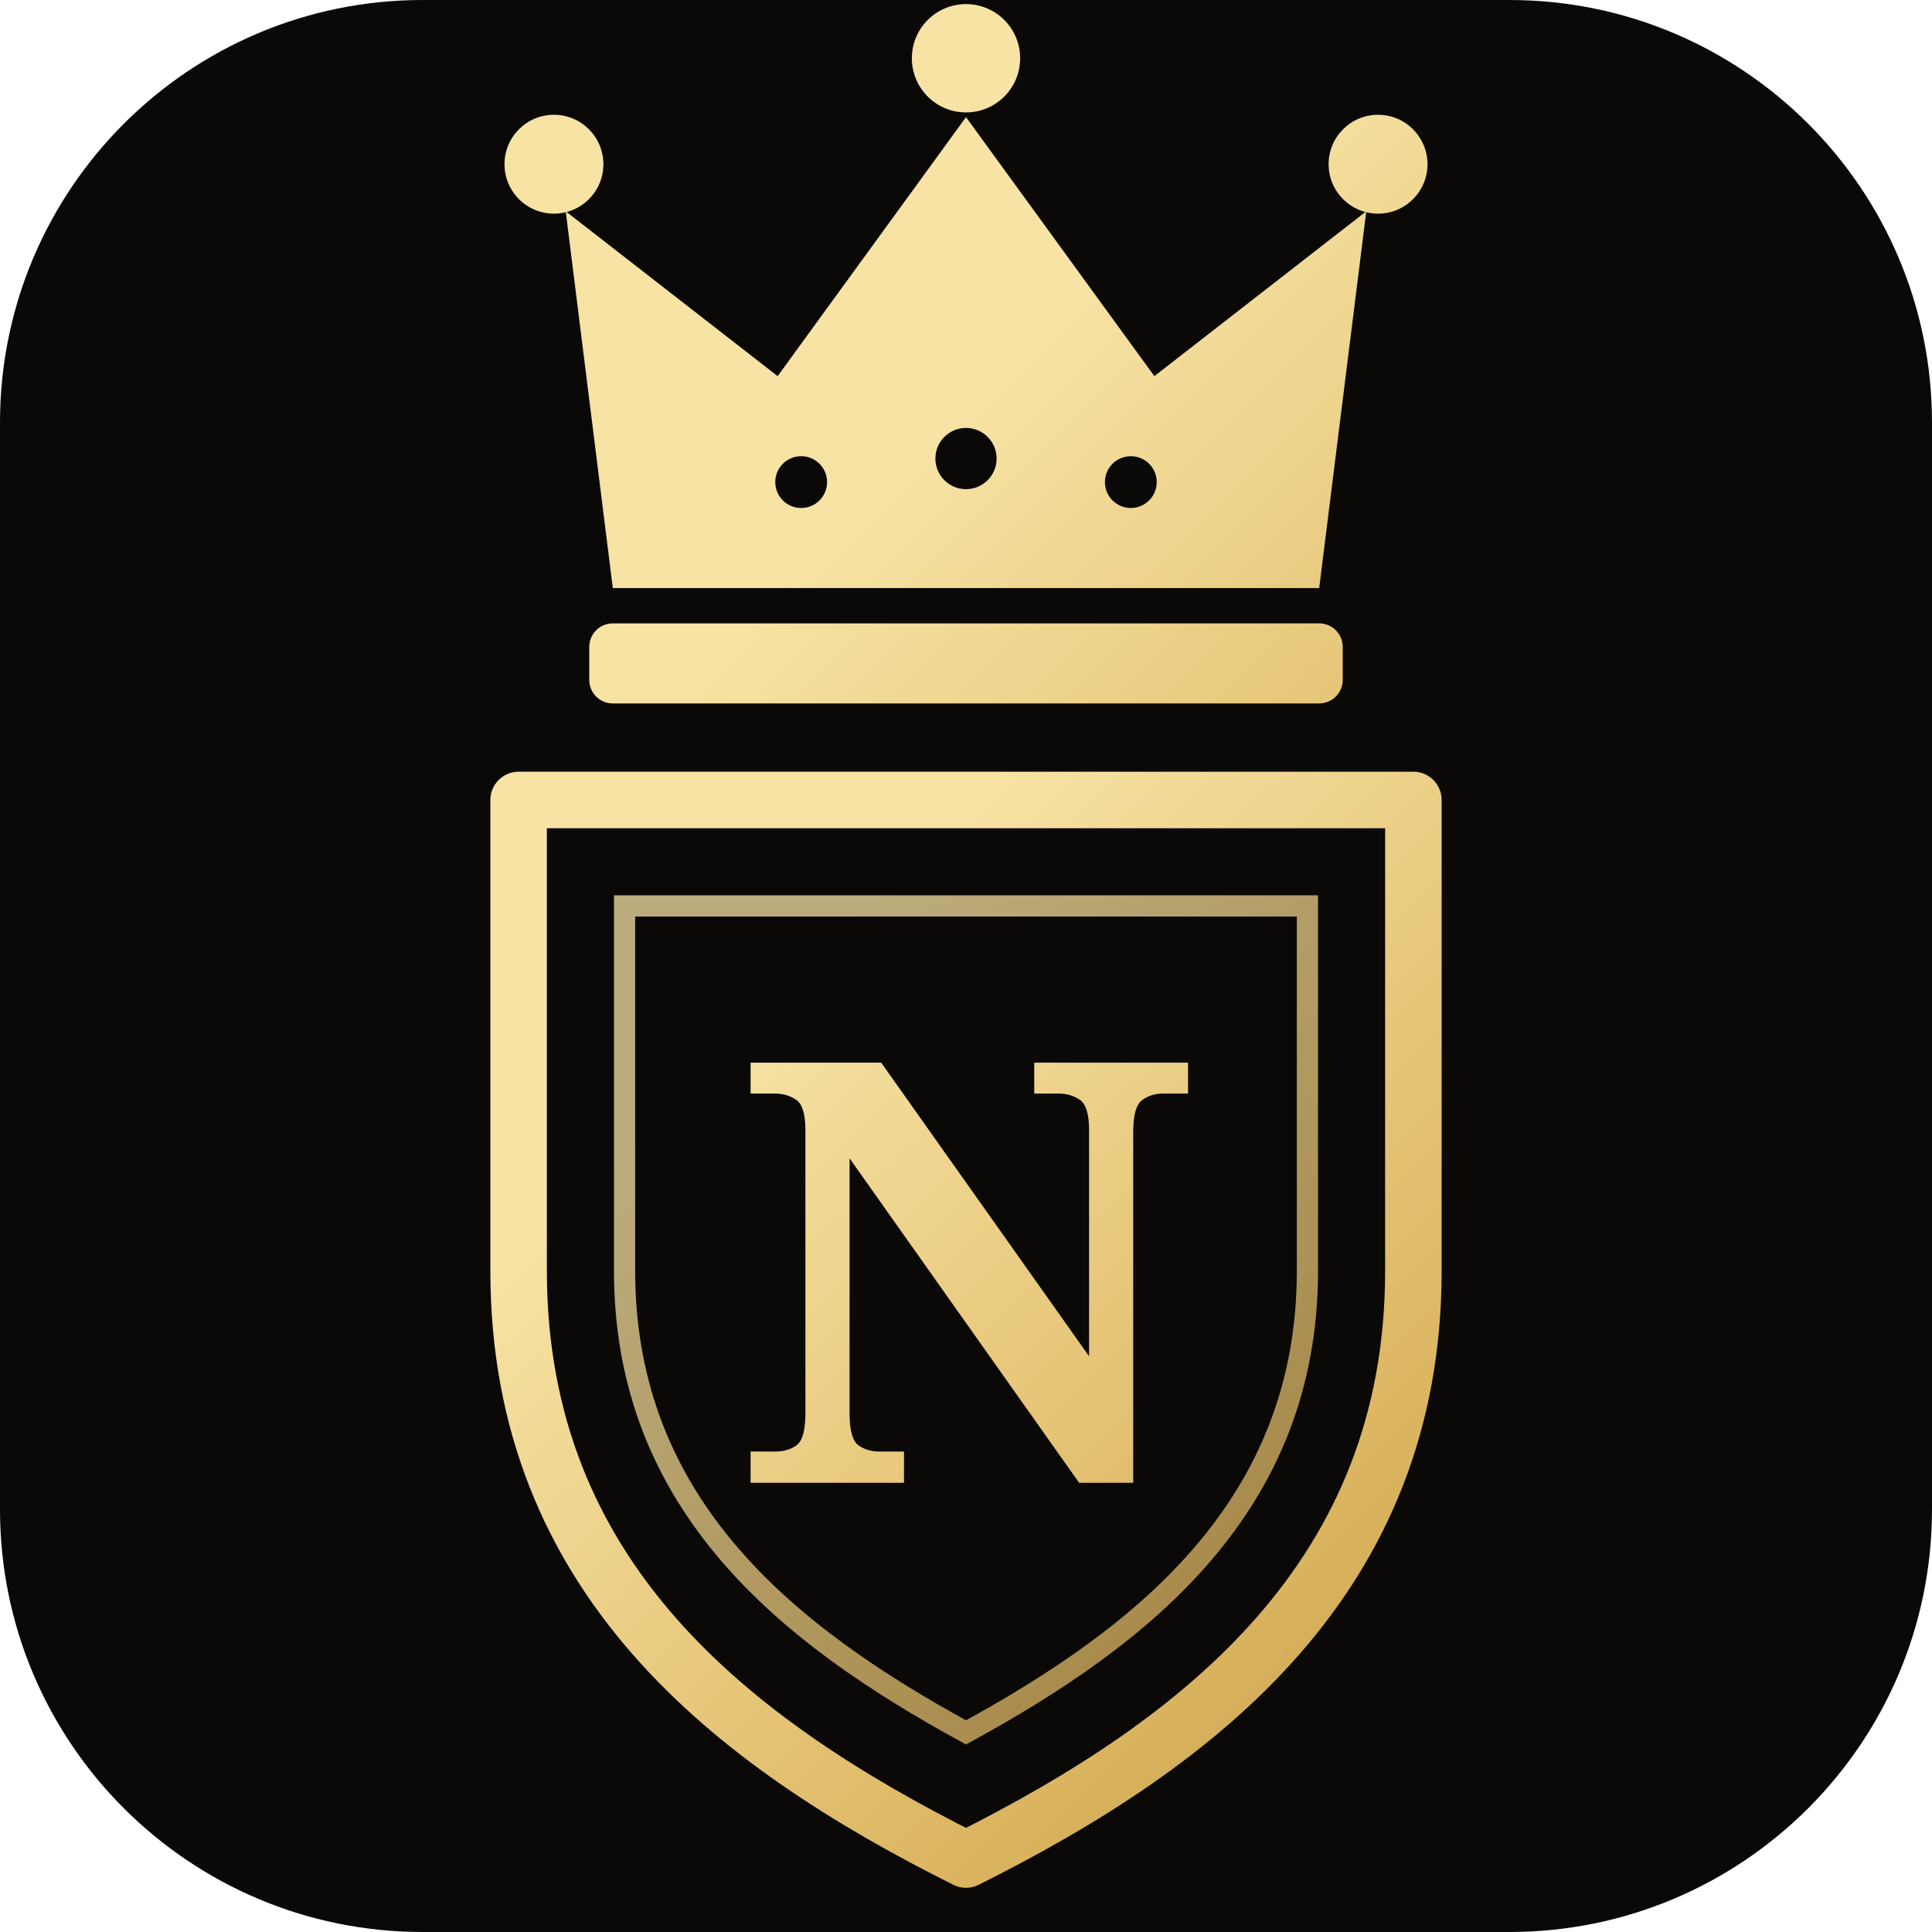
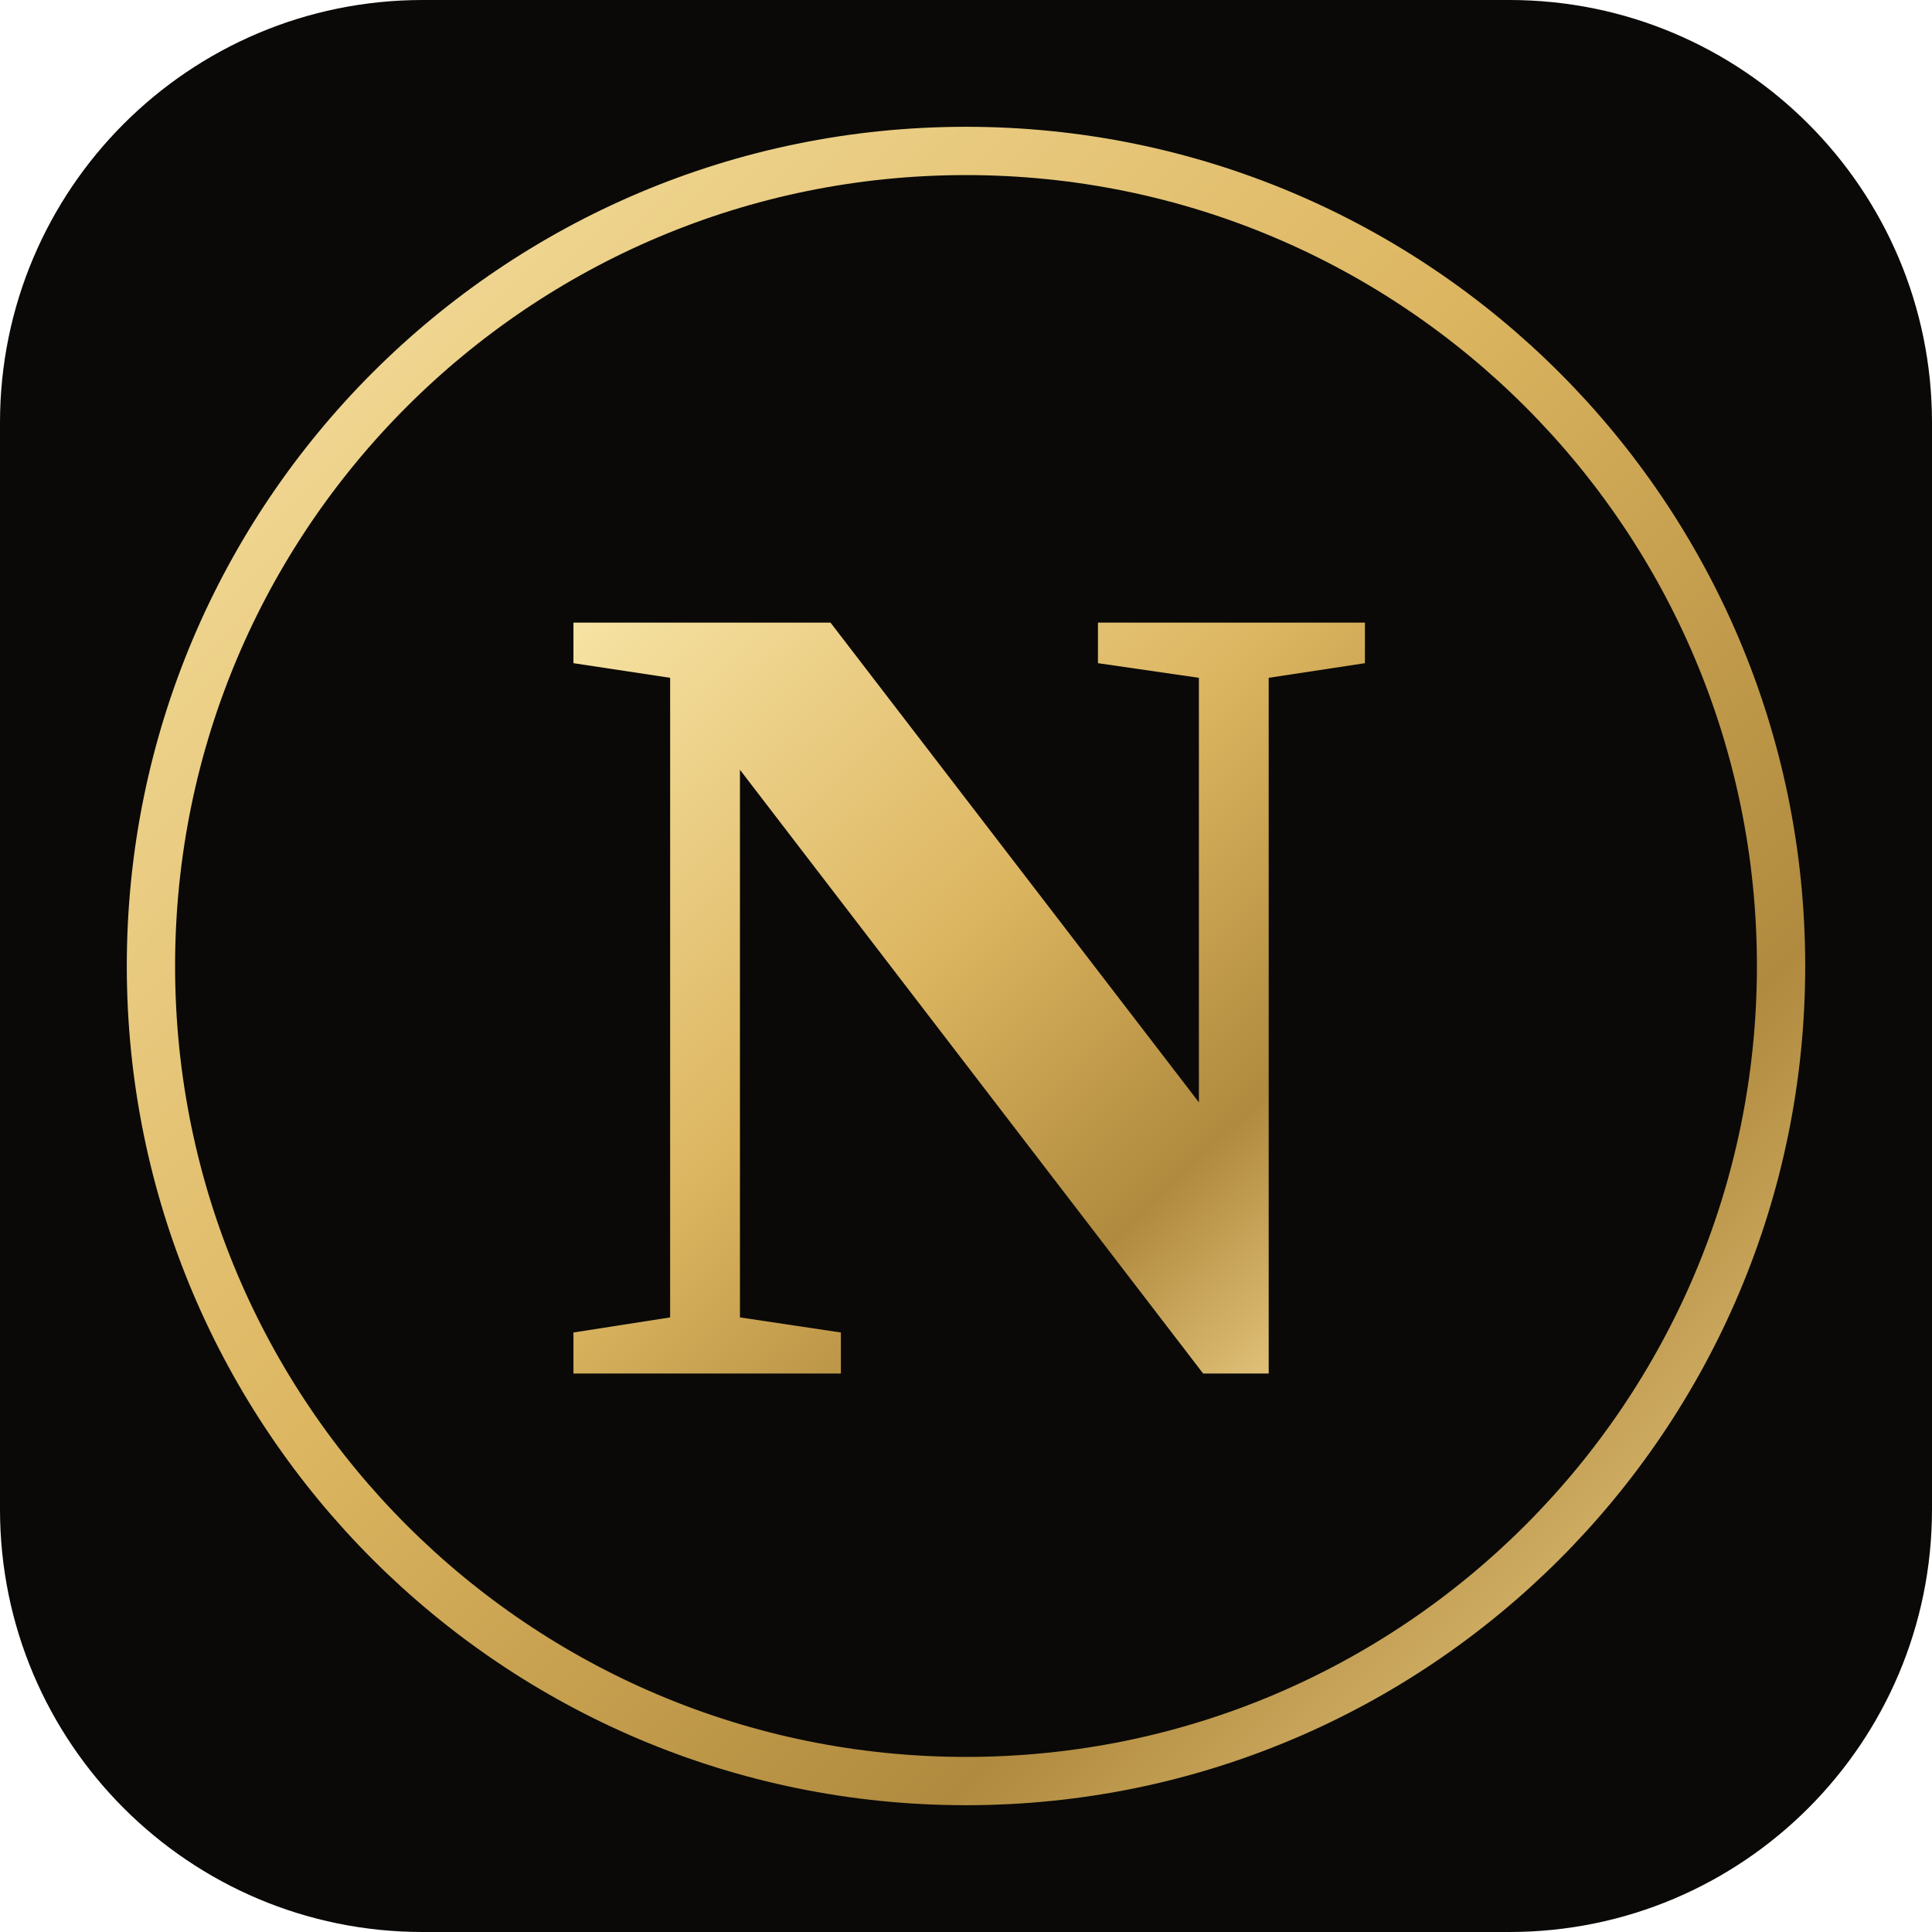
<svg xmlns="http://www.w3.org/2000/svg" viewBox="0 0 64 64">
  <defs>
-     <linearGradient id="g" gradientUnits="userSpaceOnUse" x1="0" y1="0" x2="64" y2="64">
+     <linearGradient id="g" x1="0" y1="0" x2="1" y2="1">
      <stop offset="0" stop-color="#f7e3a4" />
-       <stop offset=".35" stop-color="#dcb560" />
-       <stop offset=".65" stop-color="#b08a3e" />
+       <stop offset=".45" stop-color="#dcb560" />
+       <stop offset=".75" stop-color="#b08a3e" />
      <stop offset="1" stop-color="#f0d38a" />
    </linearGradient>
  </defs>
  <rect width="64" height="64" rx="14" fill="#0a0907" />
-   <g transform="translate(32 26.5) scale(.78)">
-     <g transform="translate(0 -17)">
-       <path d="M-15 8 L-17 -8 L-8 -1 L0 -12 L8 -1 L17 -8 L15 8 Z" fill="url(#g)" />
-       <rect x="-16" y="9.5" width="32" height="3.4" rx="1" fill="url(#g)" />
-       <circle cx="-17.5" cy="-10" r="2.1" fill="url(#g)" />
-       <circle cx="0" cy="-14.5" r="2.3" fill="url(#g)" />
-       <circle cx="17.5" cy="-10" r="2.1" fill="url(#g)" />
-       <circle cx="-7" cy="3.5" r="1.1" fill="#0a0907" />
-       <circle cx="0" cy="2.5" r="1.3" fill="#0a0907" />
-       <circle cx="7" cy="3.5" r="1.1" fill="#0a0907" />
-     </g>
-     <path d="M-19 0 H19 V20 C19 33 10 40 0 45 C-10 40 -19 33 -19 20 Z" fill="#0a0907" stroke="url(#g)" stroke-width="2.4" stroke-linejoin="round" />
-     <path d="M-14.5 4.5 H14.5 V20 C14.5 30 7.5 35.5 0 39.6 C-7.5 35.5 -14.5 30 -14.5 20 Z" fill="none" stroke="url(#g)" stroke-width=".9" opacity=".75" />
-     <text x="0" y="29" text-anchor="middle" font-family="Cinzel, Georgia, serif" font-size="25" font-weight="700" fill="url(#g)">N</text>
-   </g>
+   <circle cx="32" cy="32" r="27" fill="none" stroke="url(#g)" stroke-width="1.6" />
+   <text x="32" y="45.5" text-anchor="middle" font-family="Georgia, 'Times New Roman', serif" font-size="38" font-weight="700" fill="url(#g)">N</text>
</svg>
